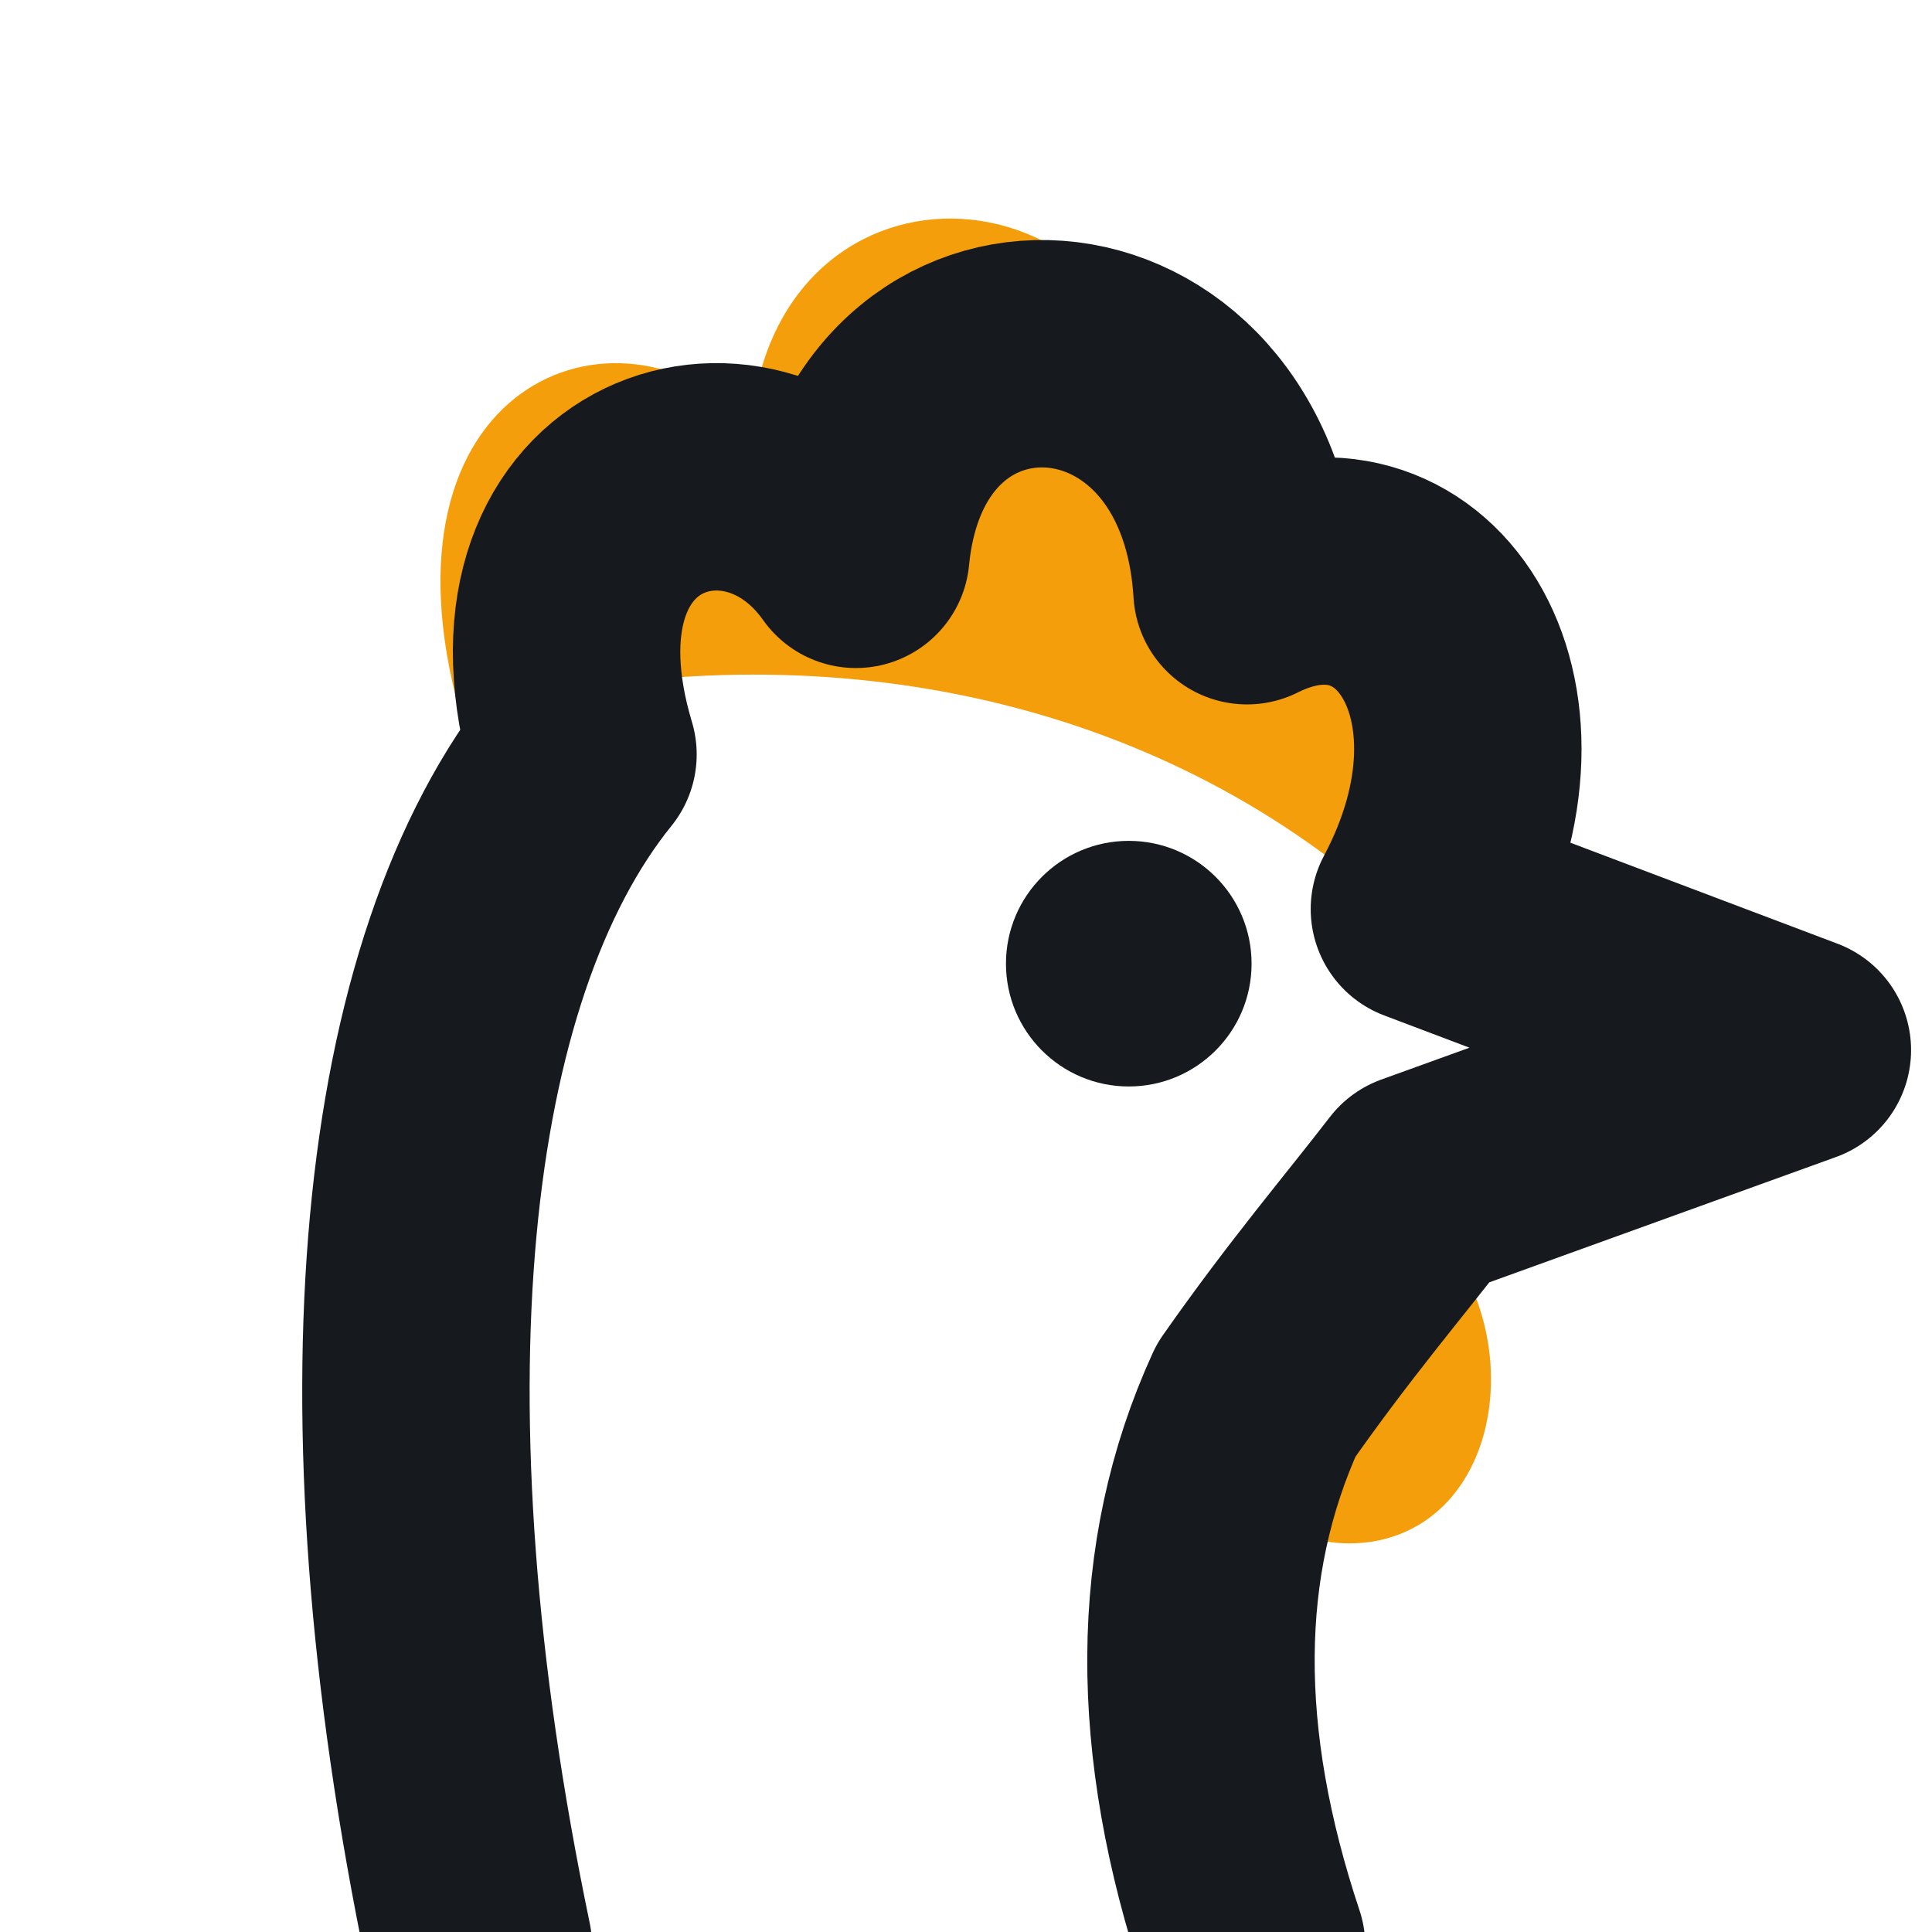
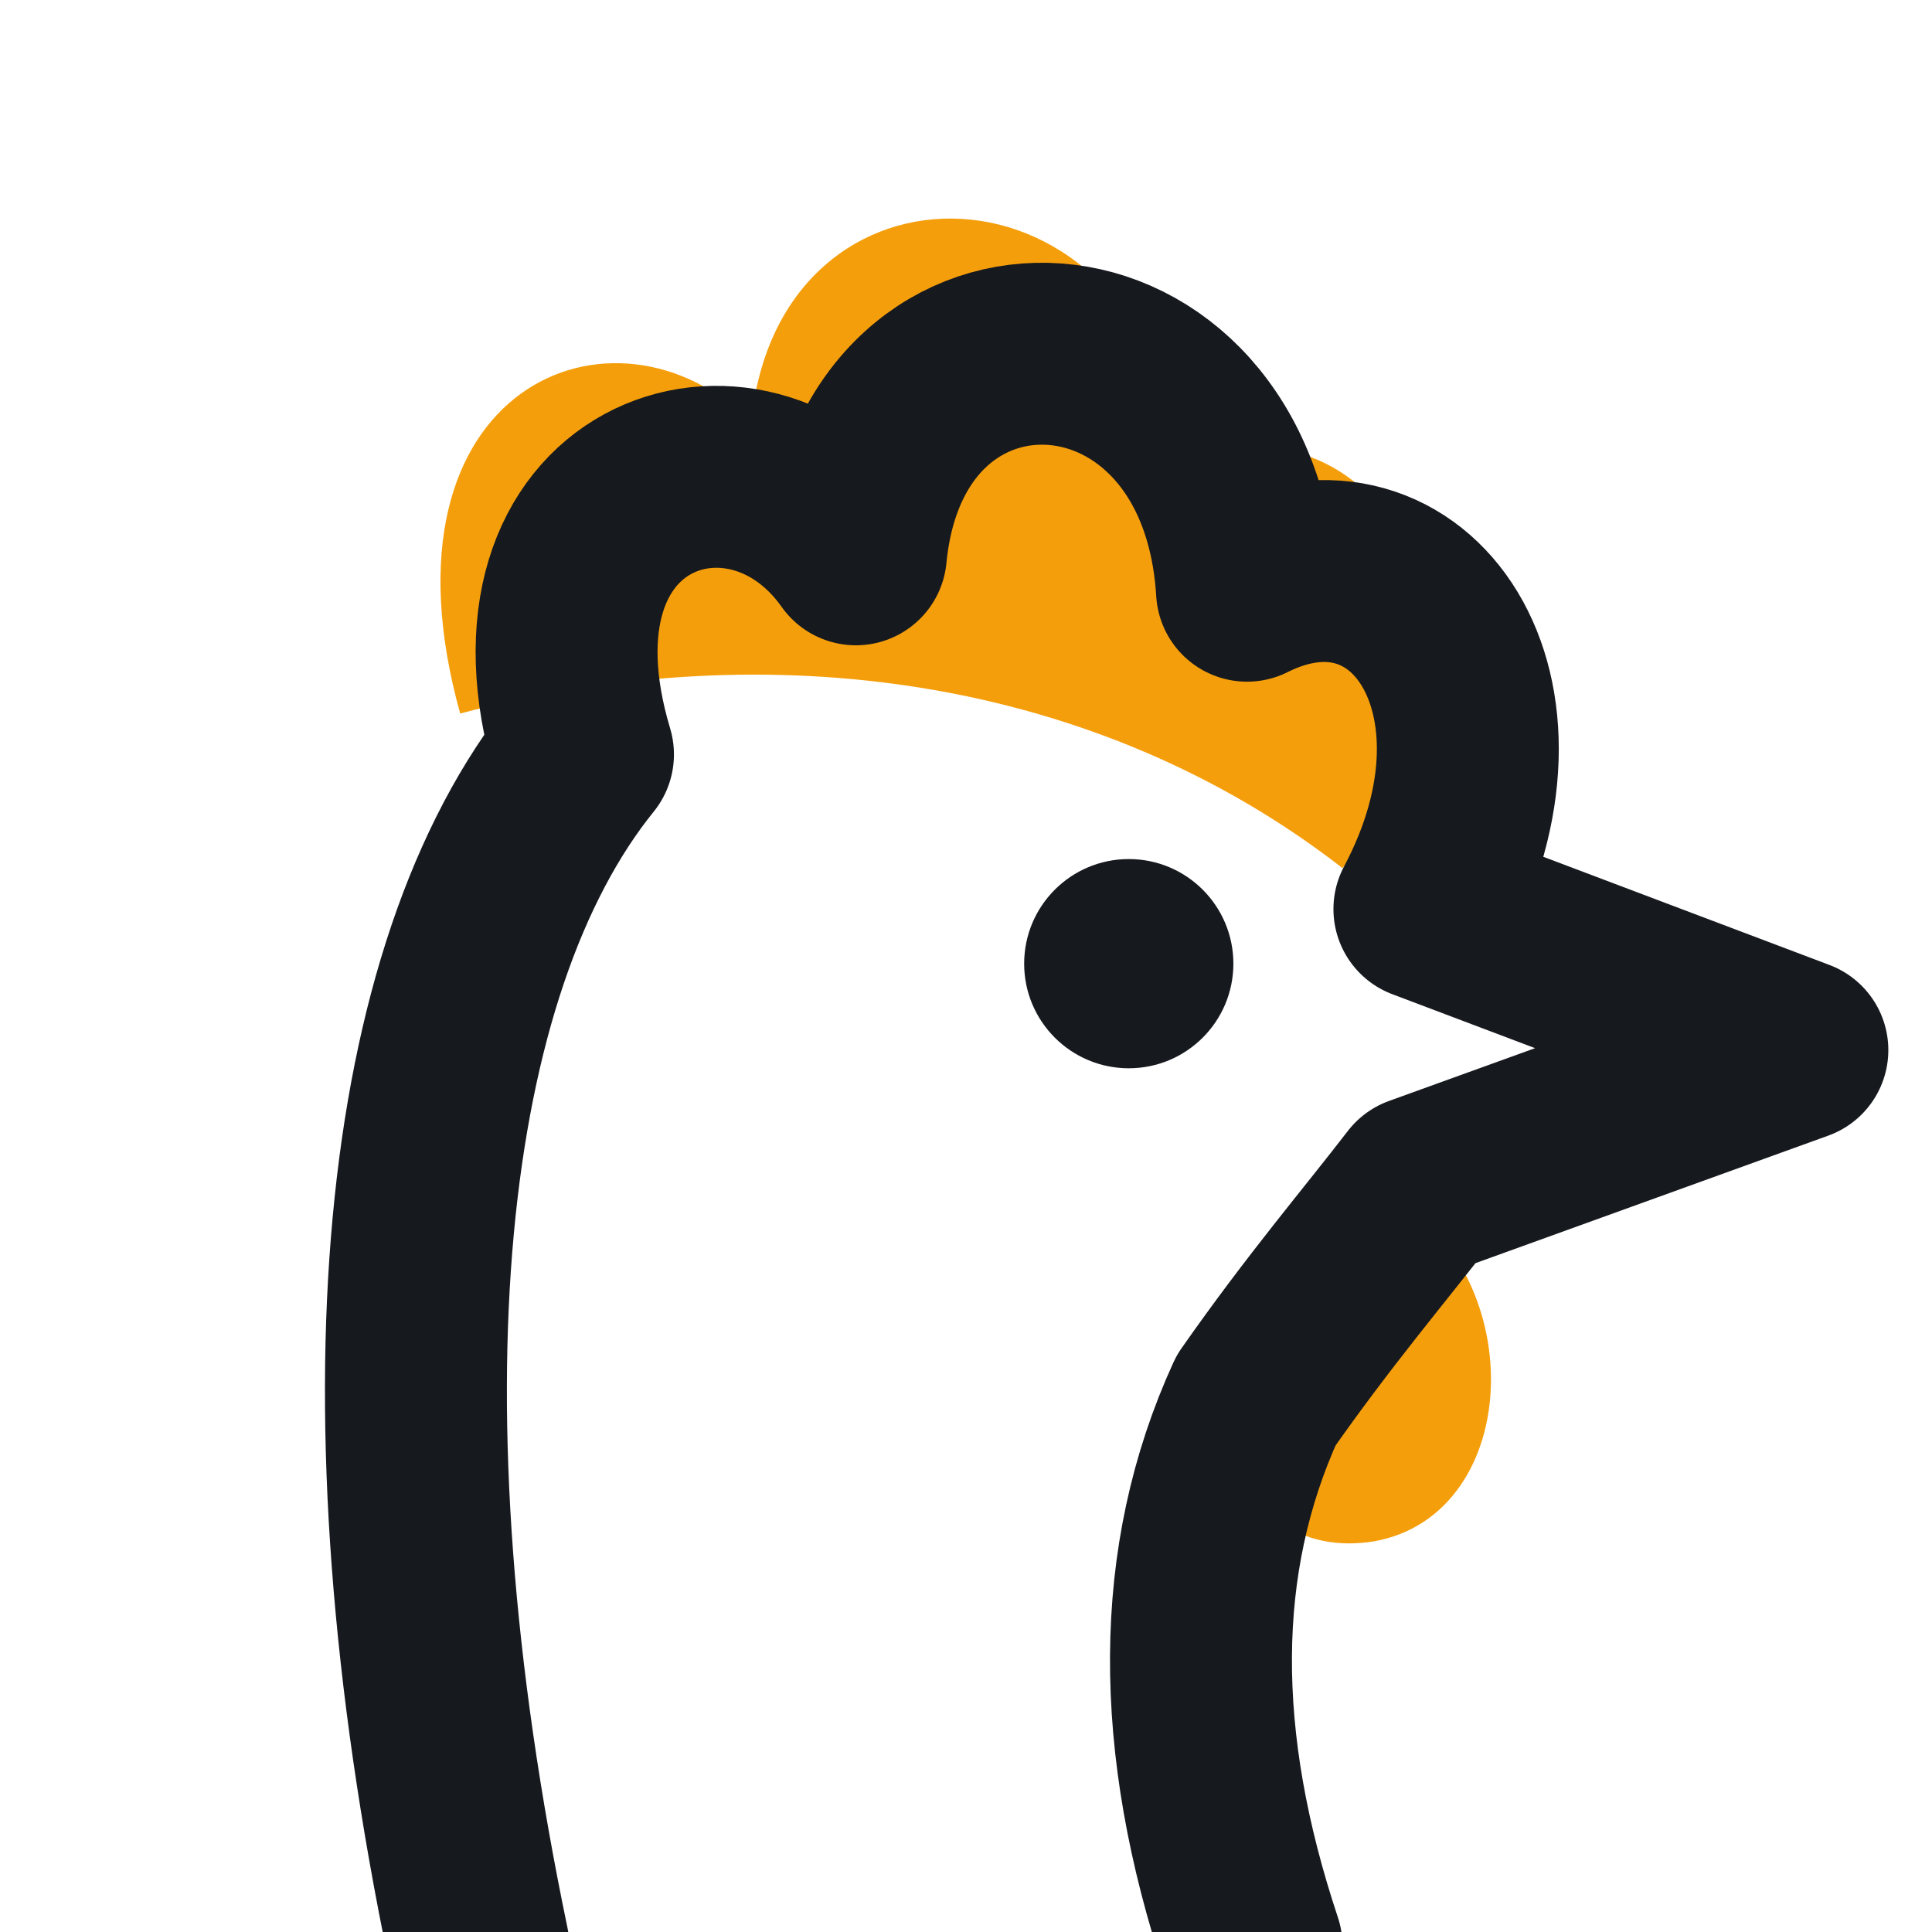
<svg xmlns="http://www.w3.org/2000/svg" viewBox="0 0 48 48" width="32" height="32">
  <style>svg{color:#16191E}@media (prefers-color-scheme:dark){svg{color:#FFFFFF}}</style>
  <g transform="translate(-4.5 -2.5) scale(1.13)">
    <path fill="#F59E0B" transform="translate(-1.5 -1.7)" d="M35 23C39 18 36 12.4 31.4 14C30.6 7.2 22.6 7 22 13.2C19 10.2 13.6 12.4 15.6 19.6C22.4 17.8 29.6 18.8 35 23Z" />
    <path fill="#F59E0B" transform="translate(-1.3 -1.1)" d="M35.6 29.4C39 31.2 38.8 36.6 35.5 37.2C32.4 37.7 31.4 34 33 32Z" />
-     <path fill="none" stroke="currentColor" stroke-width="5" stroke-linecap="round" stroke-linejoin="round" d="M31.5 45C30 40.5 30 36.5 31.6 33C33 31 34.2 29.6 35.2 28.3L43.5 25.3L35.3 22.2C37.8 17.5 35 13.4 31.4 15.2C31 8.6 23.4 8.2 22.8 14.4C20.4 11 15 12.8 16.8 18.8C13 23.5 12 33 14.5 45" />
-     <circle fill="currentColor" cx="28.8" cy="23.4" r="2.7" />
+     <path fill="none" stroke="currentColor" stroke-width="4" stroke-linecap="round" stroke-linejoin="round" d="M31.5 45C30 40.5 30 36.5 31.6 33C33 31 34.2 29.6 35.2 28.3L43.5 25.3L35.3 22.2C37.8 17.5 35 13.4 31.4 15.2C31 8.6 23.4 8.2 22.8 14.4C20.4 11 15 12.8 16.8 18.8C13 23.5 12 33 14.5 45" />
+     <circle fill="currentColor" cx="28.8" cy="23.4" r="2.3" />
  </g>
</svg>
